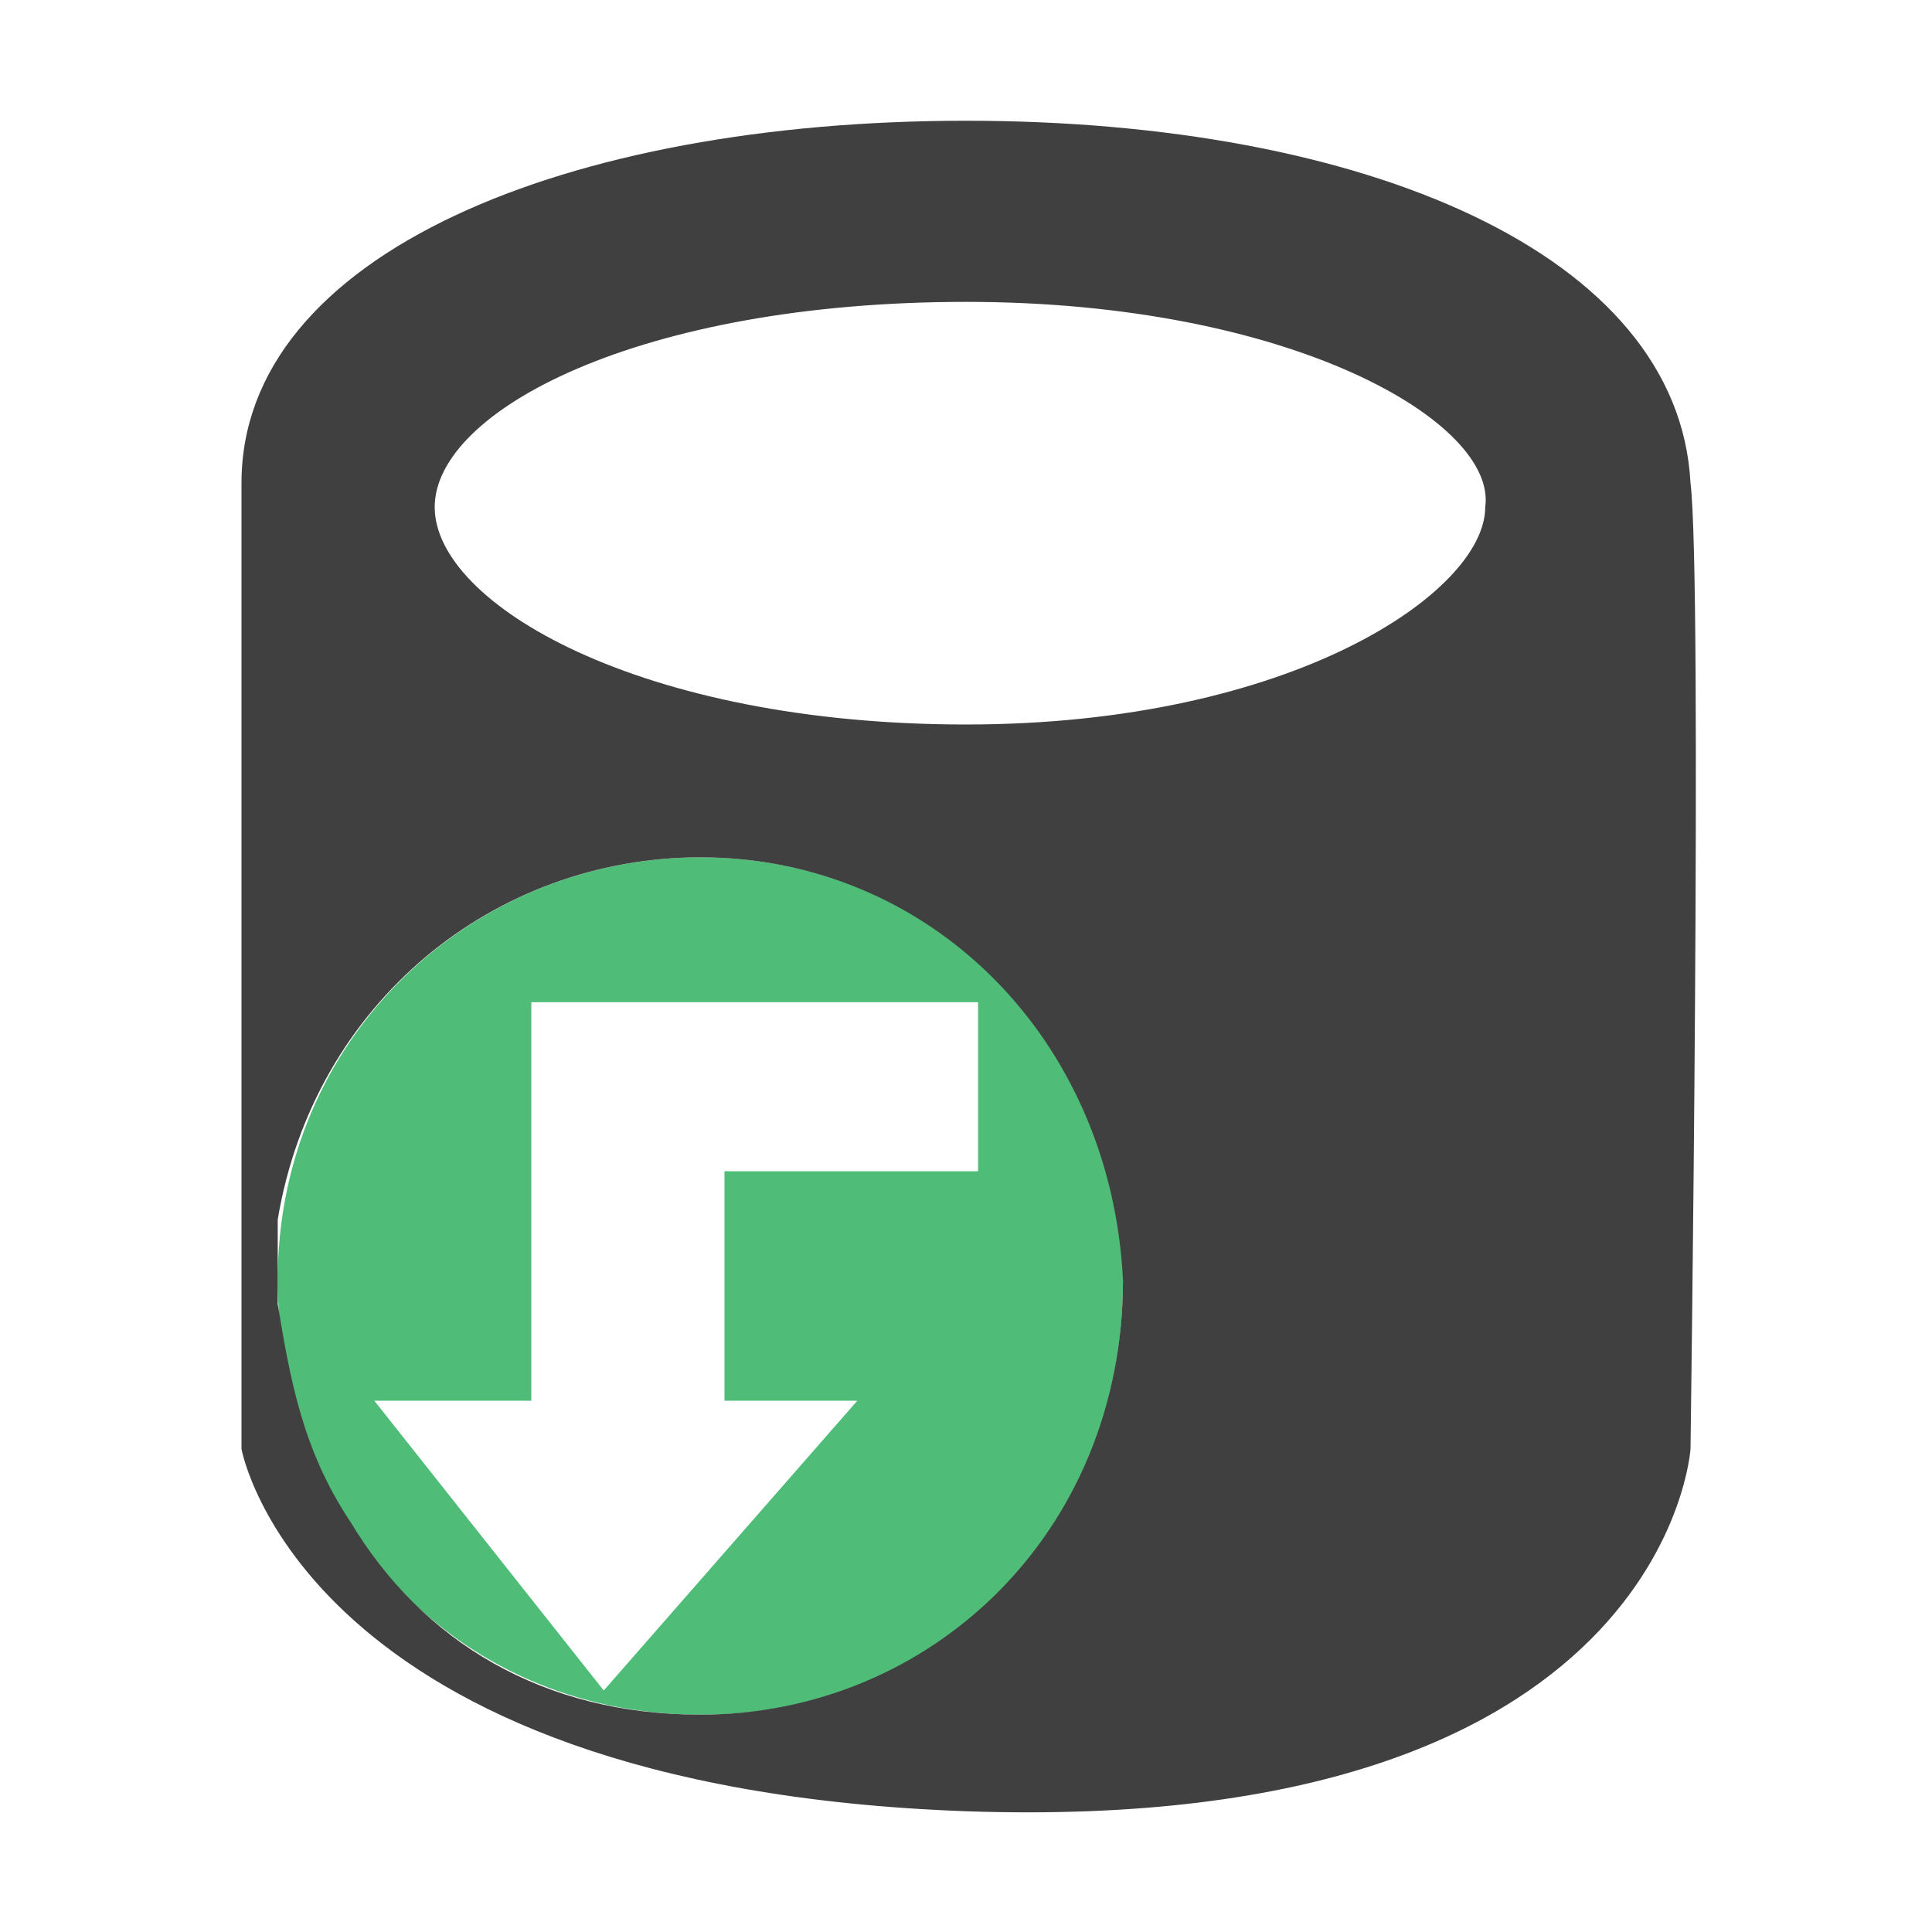
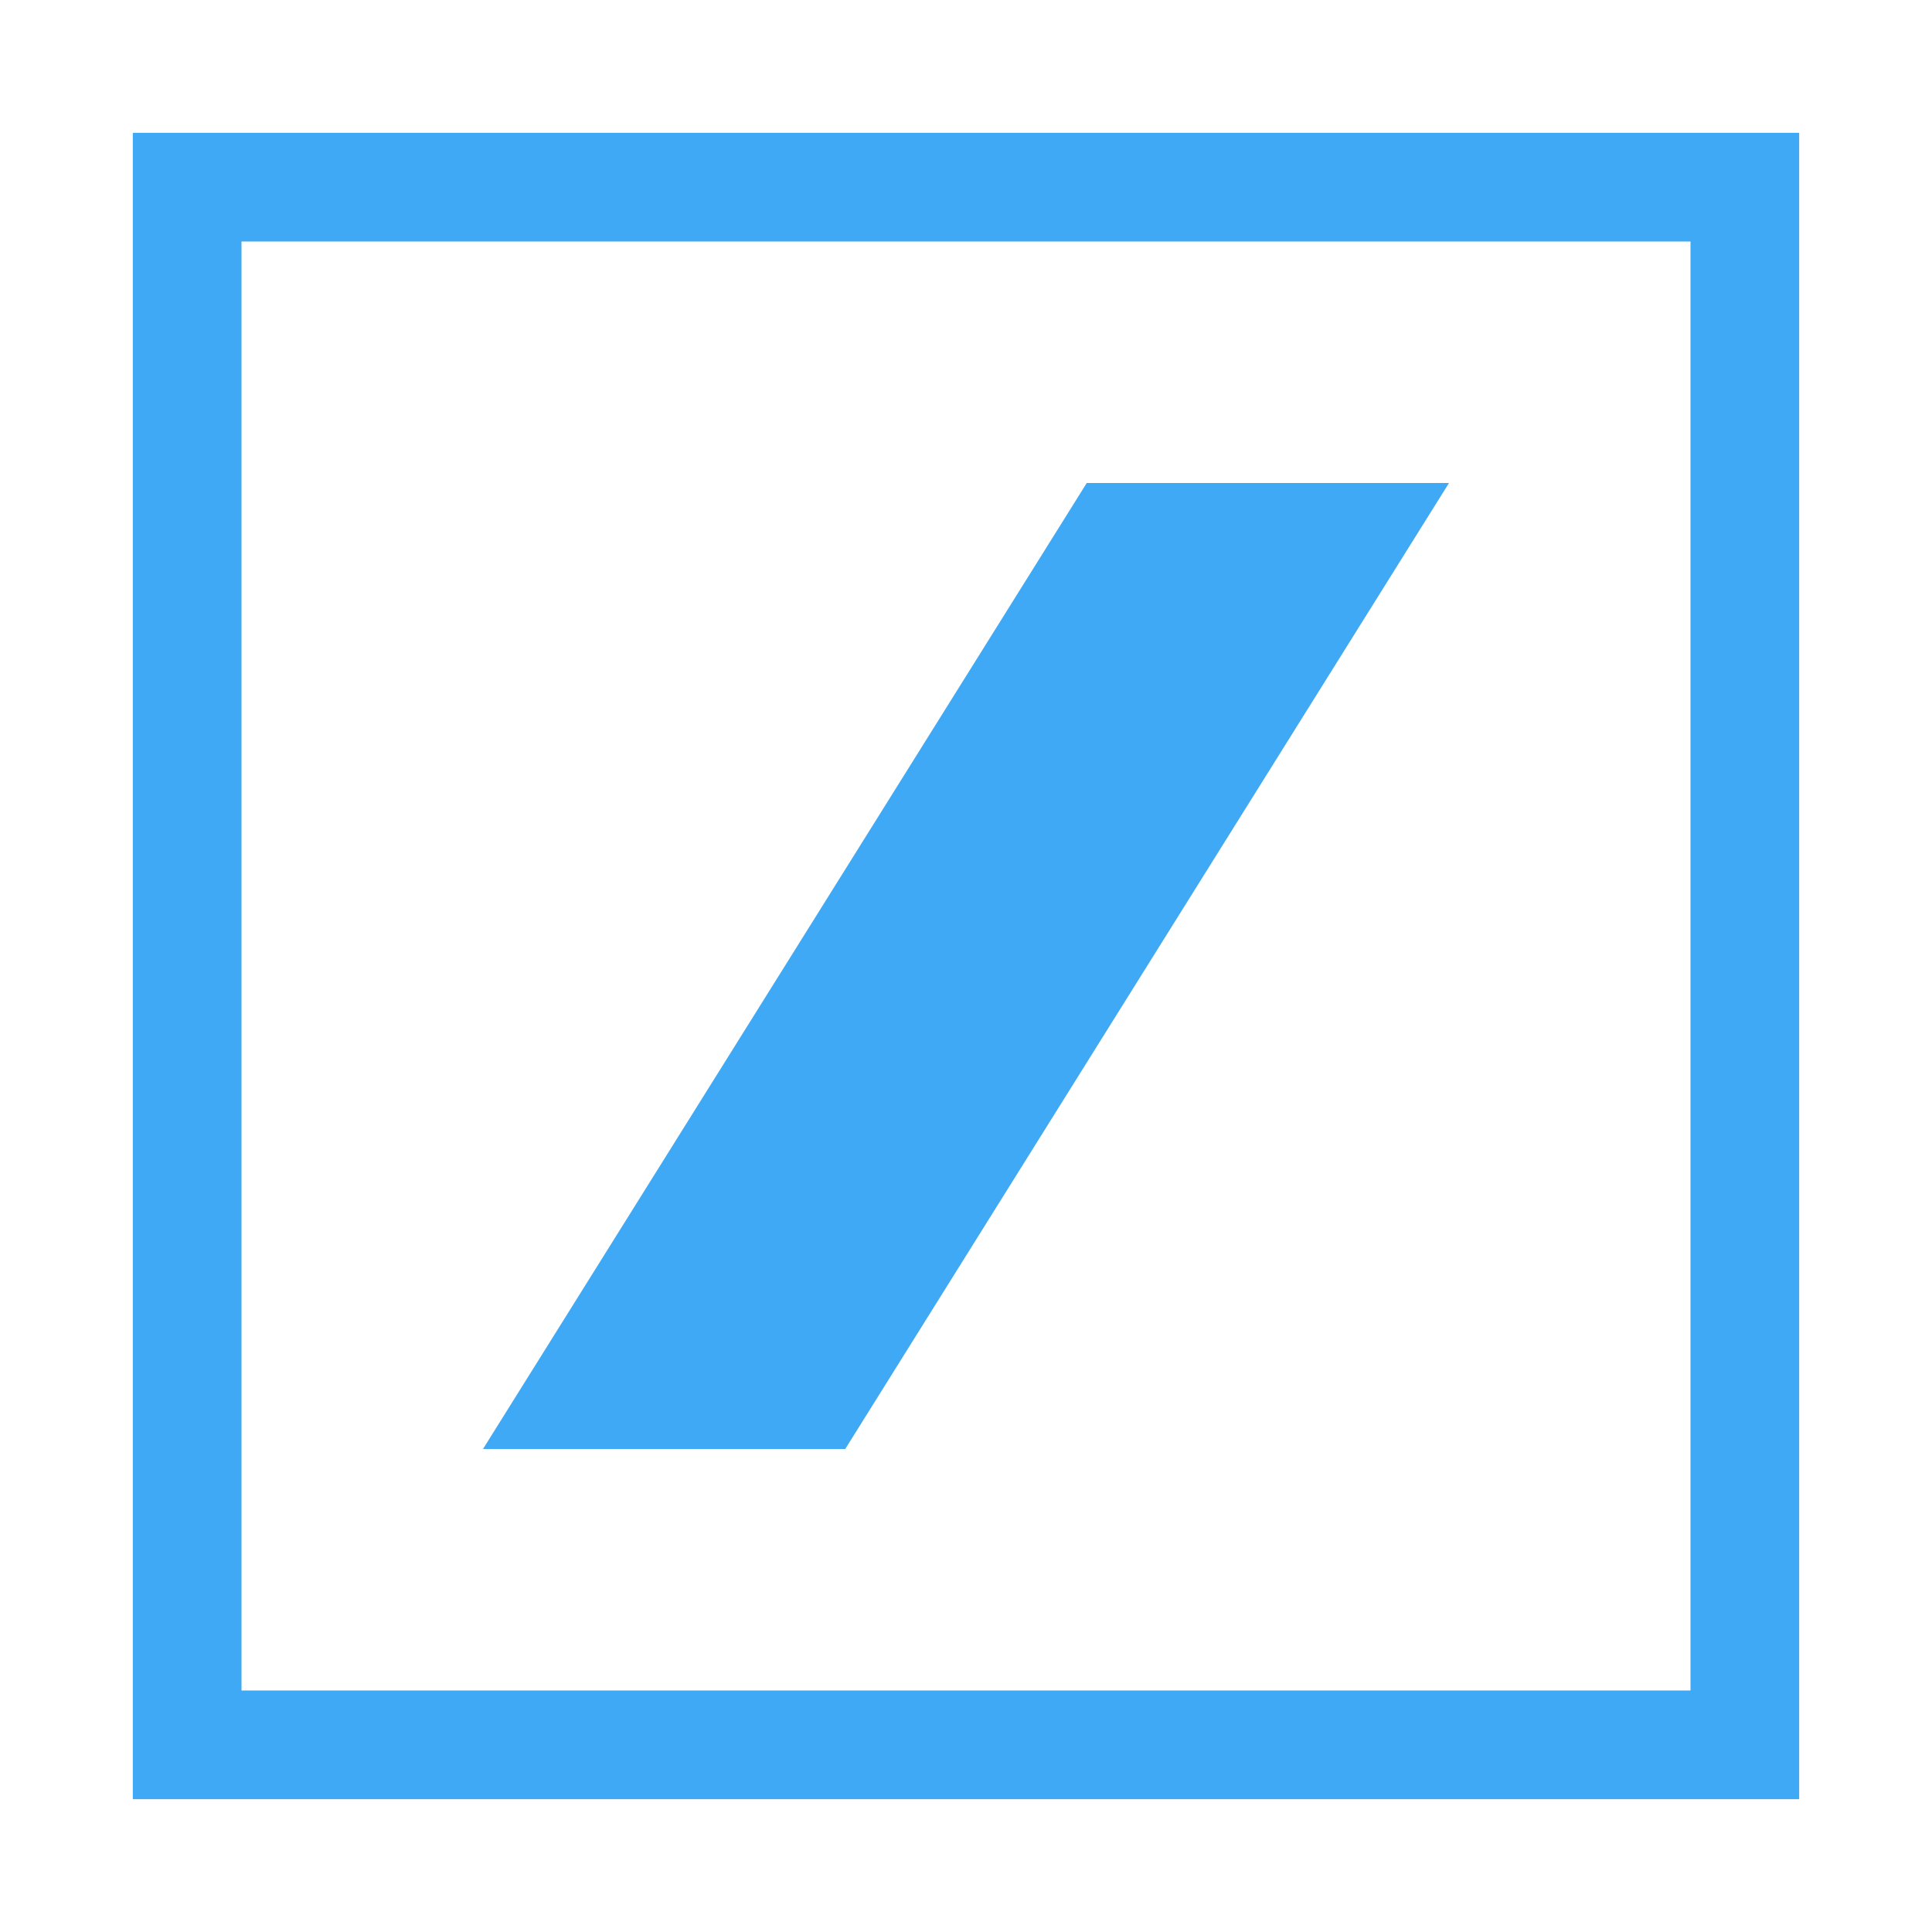
<svg xmlns="http://www.w3.org/2000/svg" version="1.1" id="Layer_1" x="0px" y="0px" viewBox="0 0 16 16" style="enable-background:new 0 0 16 16;" xml:space="preserve">
  <style type="text/css">
- 	.st0{fill:none;}
- 	.st1{fill:#4FBC78;}
- 	.st2{fill:#404040;}
+ 	.st0{fill:#3FA9F5;}
</style>
-   <rect x="-0.2" y="0.1" class="st0" width="16" height="16" />
-   <path class="st1" d="M5.8,7.1c-1.9,0-3.5,1.5-3.5,3.5c0,1.9,1.4,3.6,3.5,3.6c2.1,0,3.5-1.6,3.5-3.6S7.7,7.1,5.8,7.1z M8.1,9.7H6v1.9  h1.1L5,14l-1.9-2.4h1.3V9.7V8.3h1.5h2.2V9.7z" />
-   <path class="st2" d="M14,4c-0.1-1.9-2.7-3-6-3S2,2.1,2,4v8c0,0,0.5,2.8,6,3c5.8,0.2,6-3,6-3S14.1,4.8,14,4z M5.8,14.2  c-1.3,0-2.3-0.6-2.9-1.6c-0.4-0.6-0.5-1.2-0.6-1.8c0-0.2,0-0.7,0-0.7c0.3-1.8,1.8-3,3.5-3c1.9,0,3.4,1.5,3.5,3.5  C9.3,12.7,7.7,14.2,5.8,14.2z M8,6C5.3,6,3.6,5,3.6,4.2S5.3,2.5,8,2.5s4.4,1,4.3,1.7C12.3,4.9,10.7,6,8,6z" />
+   <g>
+     <path class="st0" d="M14,2v12H2V2H14 M14.9,1.1H14H2H1.1V2v12v0.9H2h12h0.9V14V2V1.1L14.9,1.1z" />
+   </g>
+   <g>
+     <path class="st0" d="M12,4l-5,8H4l5-8H12z" />
+   </g>
</svg>
